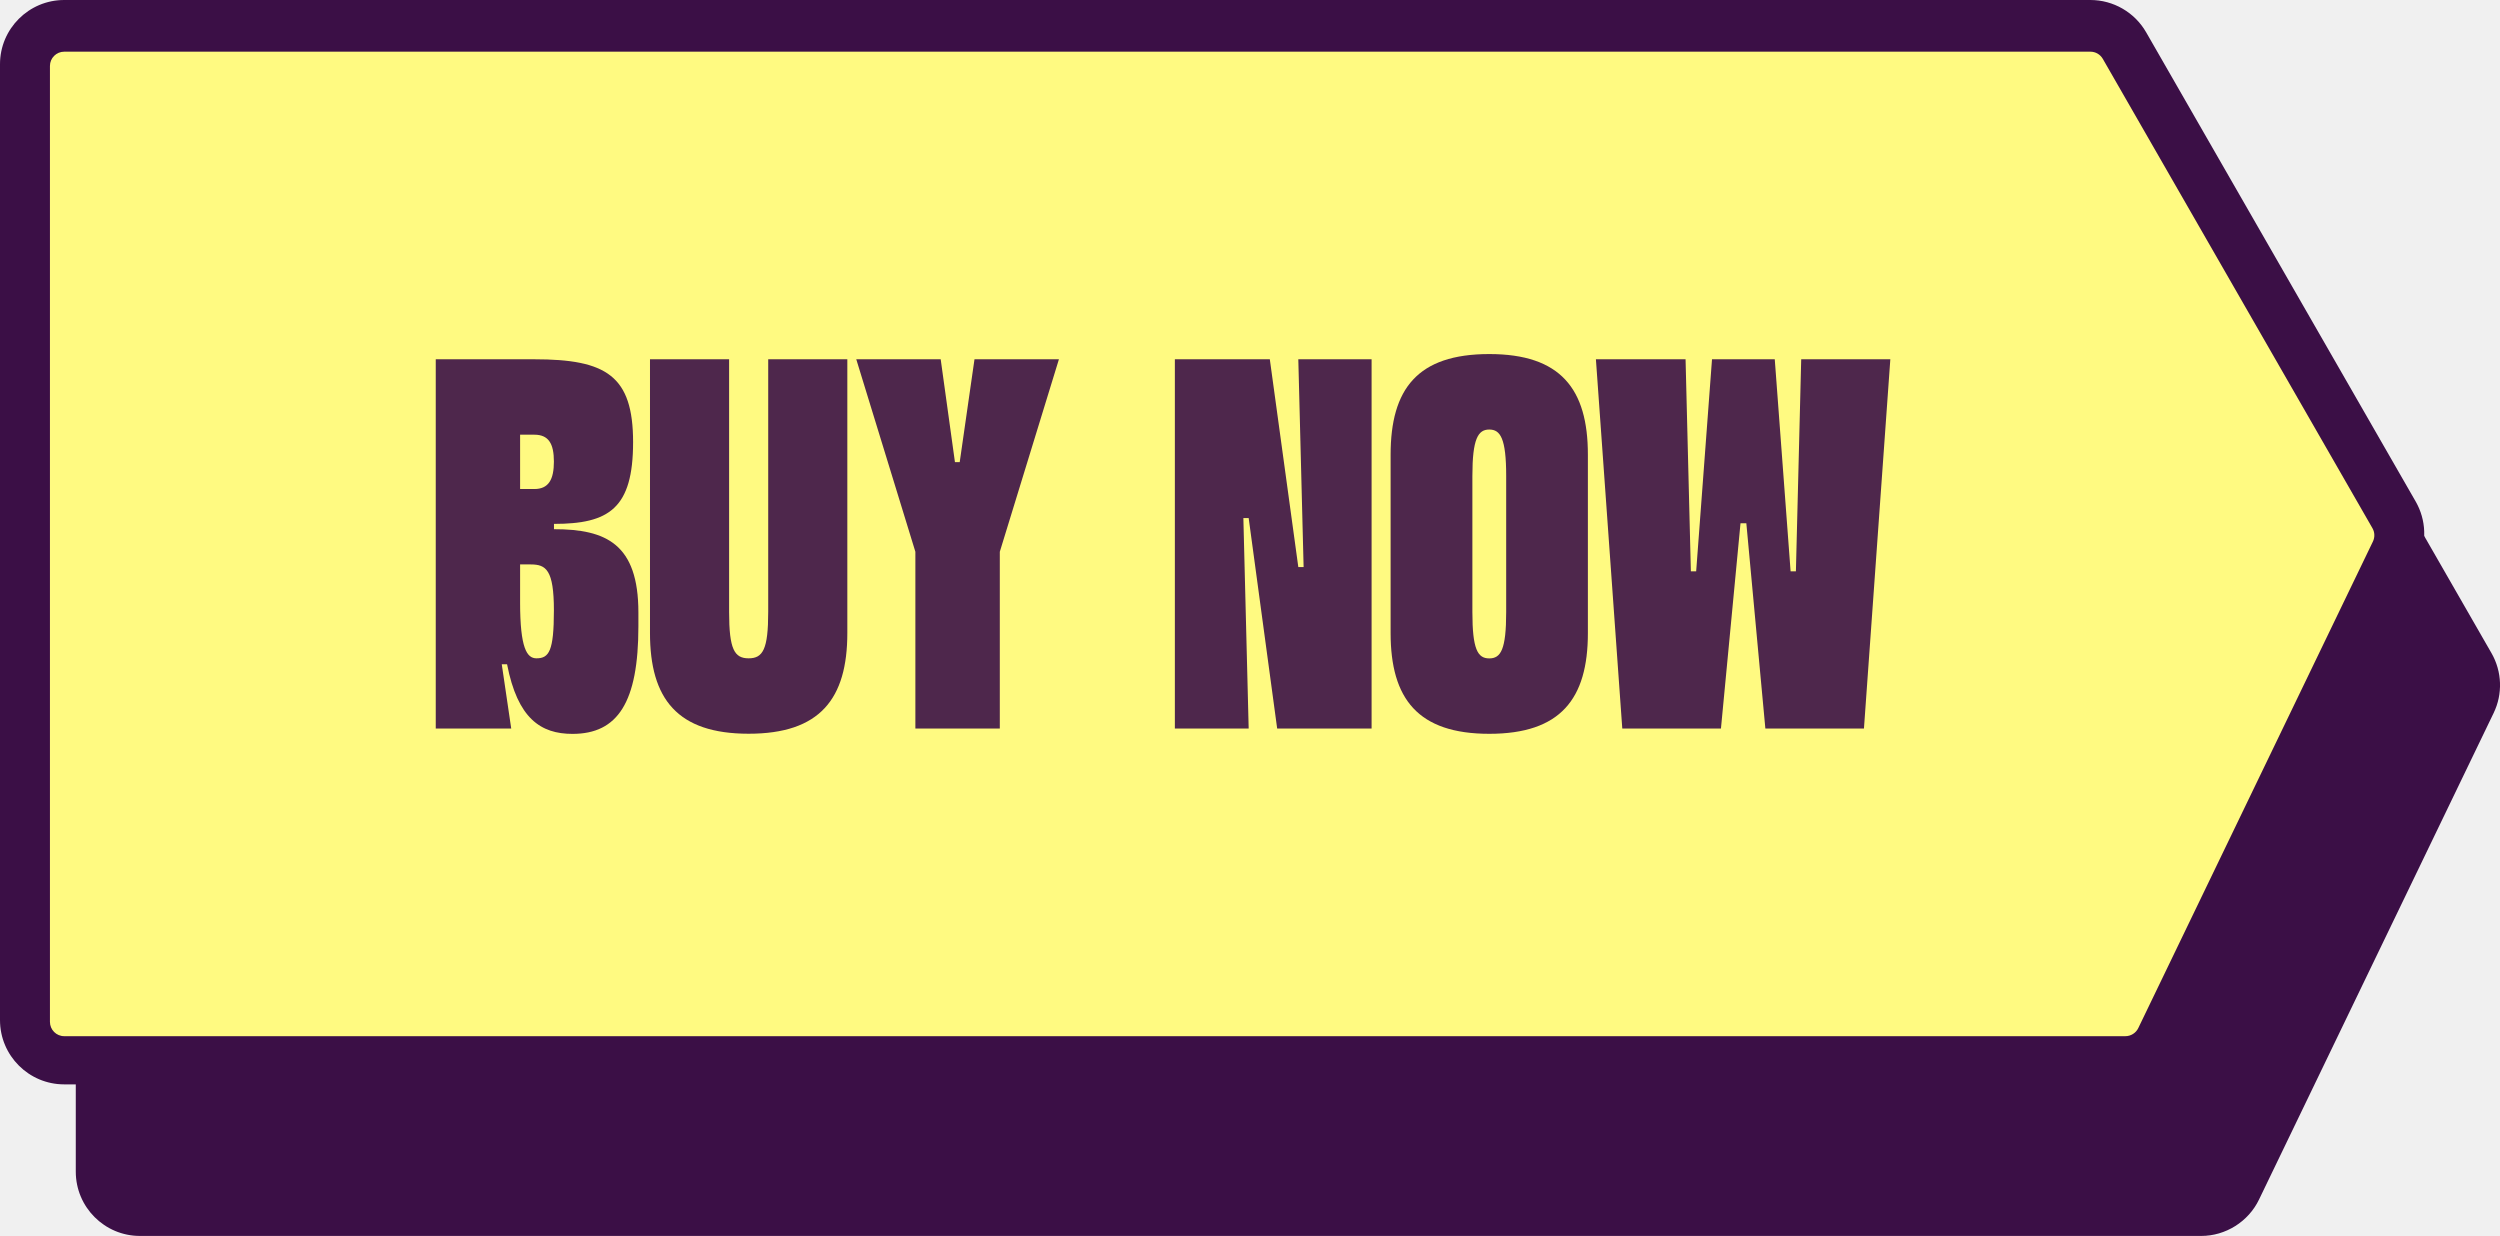
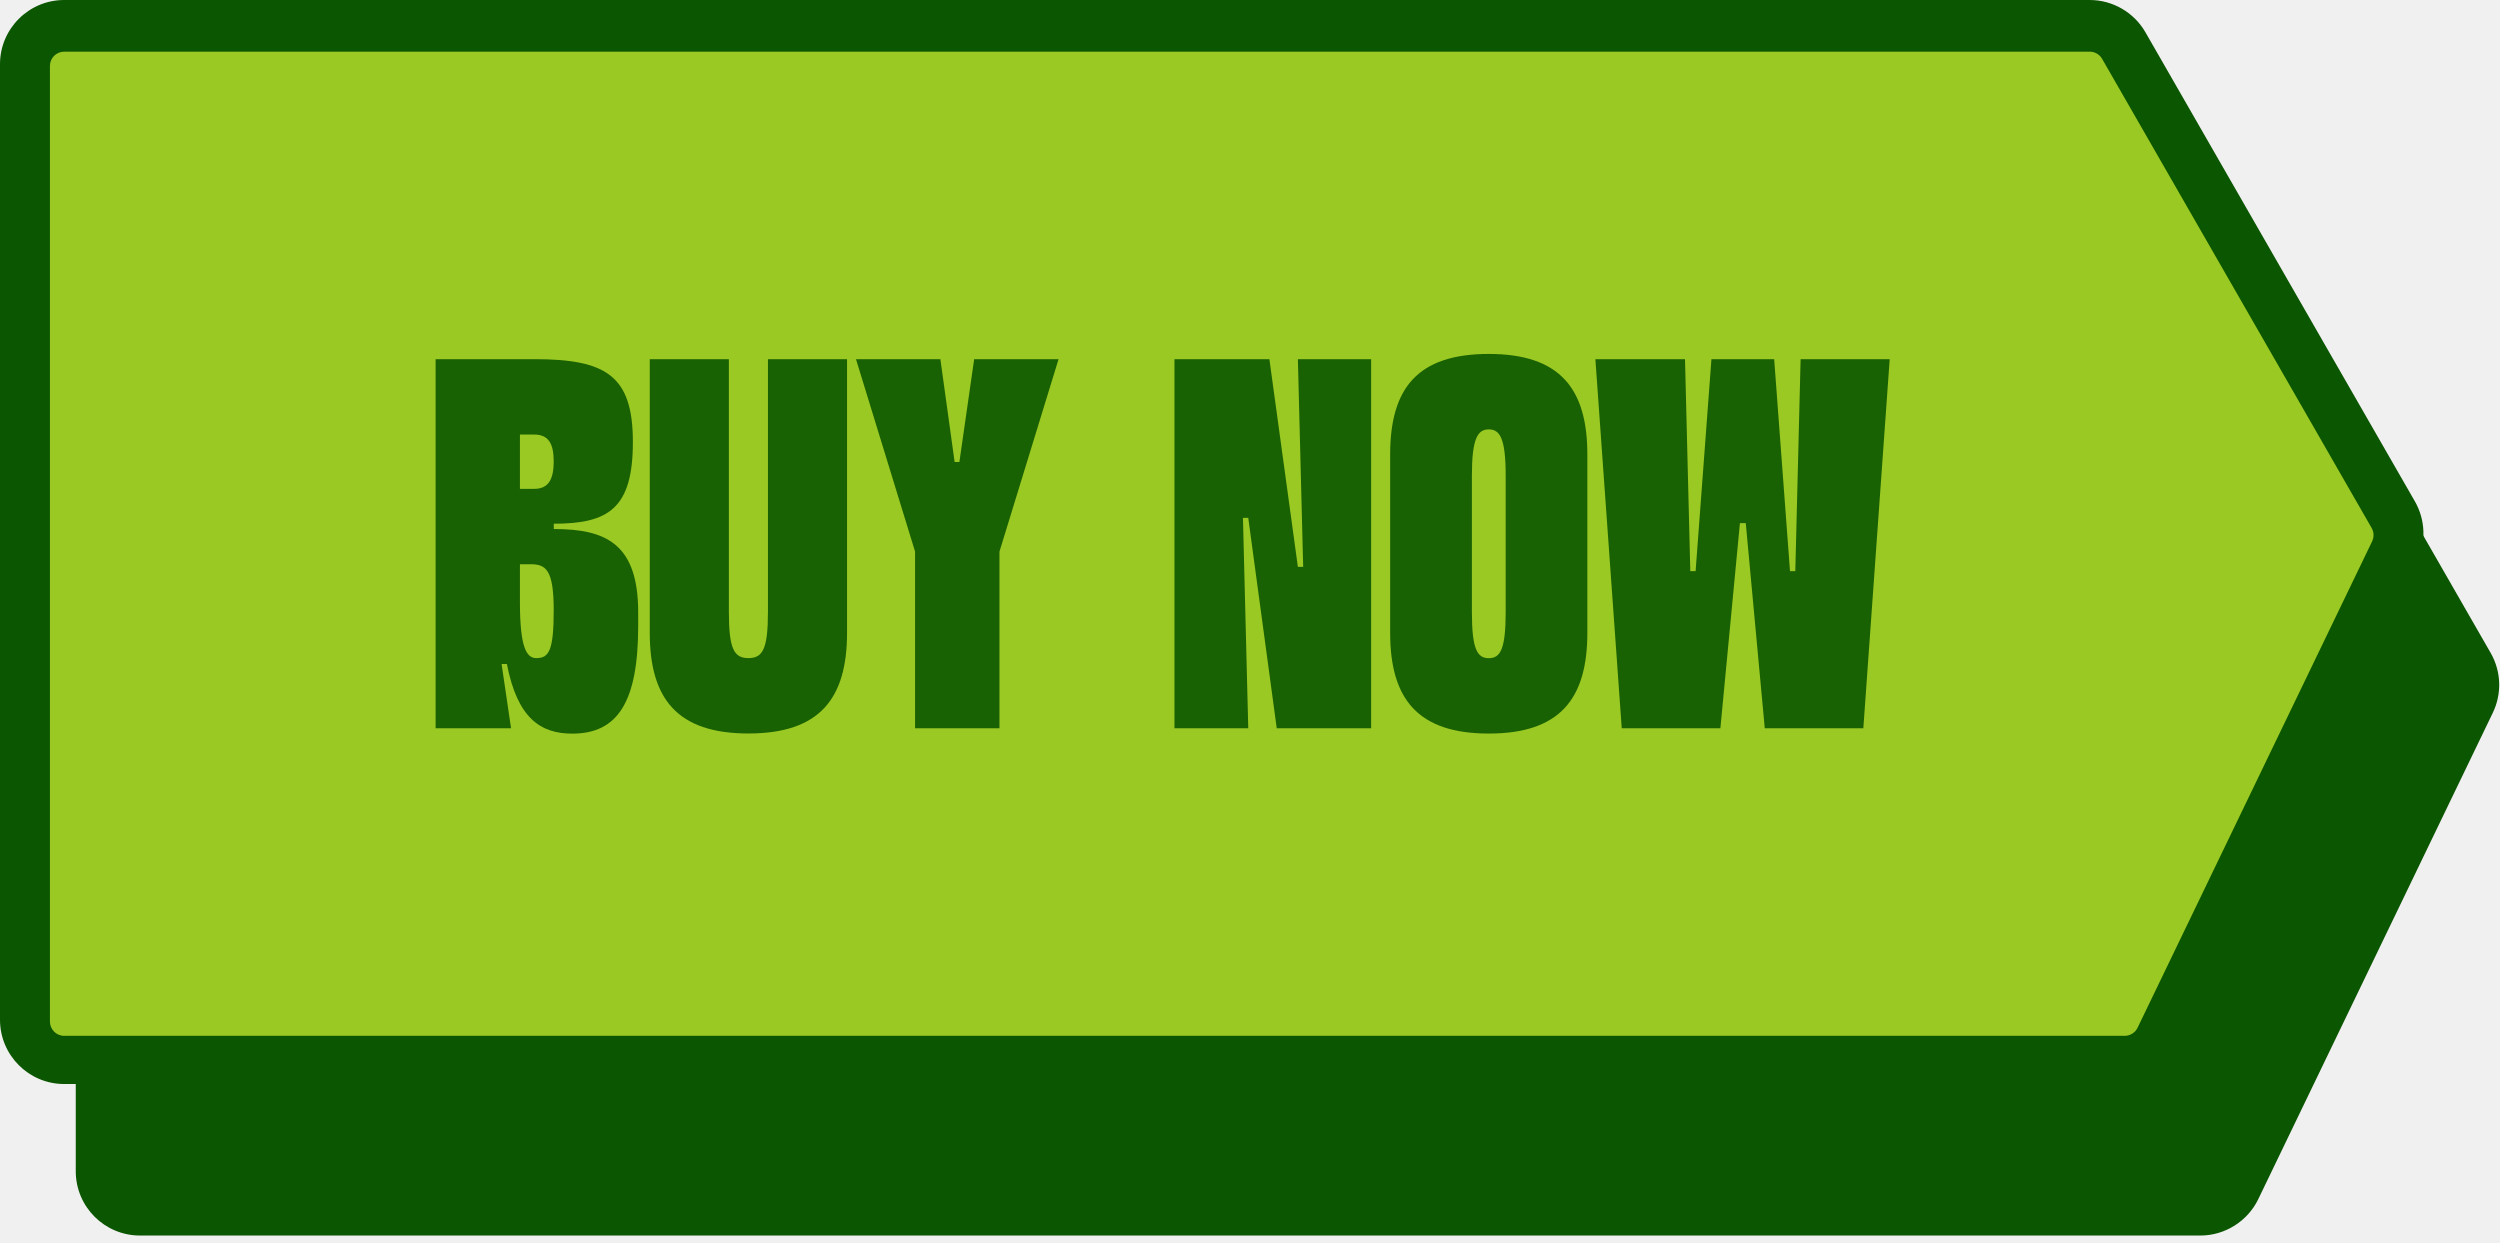
- <svg xmlns="http://www.w3.org/2000/svg" id="b" data-name="Слой 2" width="329.89" height="163.09" viewBox="0 0 329.89 163.09">
-   <g id="c" data-name="Слой 1">
-     <g>
-       <path d="m328.77,86.19l-35.58-61.94c-1.51-2.62-4.32-4.25-7.35-4.25H18.47c-4.67,0-8.47,3.8-8.47,8.47v126.14c0,4.68,3.8,8.48,8.47,8.48h271.99c3.23,0,6.23-1.89,7.63-4.8l30.96-64.2c1.22-2.52,1.11-5.47-.28-7.9Z" fill="#3b0f46" stroke-width="0" />
-       <path d="m318.77,66.19l-35.58-61.94c-1.51-2.62-4.32-4.25-7.35-4.25H8.47C3.8,0,0,3.8,0,8.47v126.14c0,4.68,3.8,8.48,8.47,8.48h271.99c3.23,0,6.23-1.89,7.63-4.8l30.96-64.2c1.22-2.52,1.11-5.47-.28-7.9Z" fill="#3b0f46" stroke-width="0" />
-       <path d="m313.12,71.46l-30.96,64.2c-.31.65-.98,1.07-1.7,1.07H8.47c-1.04,0-1.88-.85-1.88-1.89V8.7c0-1.03.84-1.88,1.88-1.88h267.37c.68,0,1.3.36,1.64.95l35.58,61.93c.31.54.33,1.2.06,1.76Z" fill="#fffa81" stroke-width="0" />
-     </g>
-     <g opacity=".9">
-       <path d="m67.45,96.13h-9.95v-48.72h13.02c9.47,0,13.02,2.16,13.02,10.93s-3.2,10.79-10.44,10.79v.7c6.89,0,11.14,1.95,11.14,11v1.81c0,10.02-2.71,14.2-8.7,14.2-4.18,0-7.24-2.02-8.63-9.19h-.7l1.25,8.49Zm1.18-31.6h1.88c1.88,0,2.58-1.25,2.58-3.62s-.7-3.55-2.58-3.55h-1.88v7.17Zm0,9.95v5.01c0,6.06.9,7.38,2.16,7.38,1.67,0,2.3-.97,2.3-6.33,0-5.36-1.04-6.06-3.06-6.06h-1.39Z" fill="#3b0f46" stroke-width="0" />
-       <path d="m85.77,83.53v-36.12s10.44,0,10.44,0v33.34c0,4.94.7,6.12,2.58,6.12s2.58-1.18,2.58-6.12v-33.34h10.44v36.12c0,8.7-3.62,13.29-13.02,13.29s-13.02-4.59-13.02-13.29Z" fill="#3b0f46" stroke-width="0" />
-       <path d="m120.79,96.13v-23.32l-7.8-25.4h11.14l1.88,13.57h.63l1.95-13.57h11.14l-7.8,25.4v23.32h-11.14Z" fill="#3b0f46" stroke-width="0" />
-       <path d="m167.56,47.41l3.76,27.42h.7l-.7-27.42h9.67v48.72h-12.46l-3.76-27.77h-.7l.7,27.77h-9.74v-48.72h12.53Z" fill="#3b0f46" stroke-width="0" />
-       <path d="m196.52,46.72c9.4,0,13.02,4.59,13.01,13.29v23.53c0,8.7-3.62,13.29-13.01,13.29s-13.02-4.59-13.02-13.29v-23.53c0-8.7,3.55-13.29,13.02-13.29Zm2.23,34.04v-17.96c0-4.94-.76-6.12-2.23-6.12s-2.23,1.18-2.23,6.12v17.96c0,4.94.7,6.12,2.23,6.12s2.23-1.18,2.23-6.12Z" fill="#3b0f46" stroke-width="0" />
-       <path d="m232.95,96.13l-2.51-27.08h-.77l-2.58,27.08h-13.02l-3.48-48.72h11.83l.7,27.98h.7l2.09-27.98h8.28l2.09,27.98h.7l.7-27.98h11.76l-3.48,48.72h-13.02Z" fill="#3b0f46" stroke-width="0" />
+ <svg xmlns="http://www.w3.org/2000/svg" width="330" height="164" viewBox="0 0 330 164" fill="none">
+   <g clip-path="url(#clip0_870_2)">
+     <path d="M328.77 86.19L293.19 24.25C291.68 21.63 288.87 20 285.84 20H18.47C13.8 20 10 23.8 10 28.47V154.61C10 159.29 13.8 163.09 18.47 163.09H290.46C293.69 163.09 296.69 161.2 298.09 158.29L329.05 94.09C330.27 91.57 330.16 88.62 328.77 86.19Z" fill="#0B5600" />
+     <path d="M318.77 66.19L283.19 4.25C281.68 1.63 278.87 0 275.84 0H8.47C3.8 0 0 3.8 0 8.47V134.61C0 139.29 3.8 143.09 8.47 143.09H280.46C283.69 143.09 286.69 141.2 288.09 138.29L319.05 74.09C320.27 71.57 320.16 68.62 318.77 66.19Z" fill="#0B5600" />
+     <path d="M313.12 71.46L282.16 135.66C281.85 136.31 281.18 136.73 280.46 136.73H8.47C7.43 136.73 6.59 135.88 6.59 134.84V8.7C6.59 7.67 7.43 6.82 8.47 6.82H275.84C276.52 6.82 277.14 7.18 277.48 7.77L313.06 69.7C313.37 70.24 313.39 70.9 313.12 71.46Z" fill="#9AC923" />
+     <g opacity="0.9">
+       <path d="M67.45 96.13H57.5V47.41H70.52C79.99 47.41 83.54 49.57 83.54 58.34C83.54 67.11 80.34 69.13 73.1 69.13V69.83C79.99 69.83 84.24 71.78 84.24 80.83V82.64C84.24 92.66 81.53 96.84 75.54 96.84C71.36 96.84 68.3 94.82 66.91 87.65H66.21L67.46 96.14L67.45 96.13ZM68.63 64.53H70.51C72.39 64.53 73.09 63.28 73.09 60.91C73.09 58.54 72.39 57.36 70.51 57.36H68.63V64.53ZM68.63 74.48V79.49C68.63 85.55 69.53 86.87 70.79 86.87C72.46 86.87 73.09 85.9 73.09 80.54C73.09 75.18 72.05 74.48 70.03 74.48H68.64H68.63Z" fill="#0B5600" />
+       <path d="M85.769 83.53V47.41H96.21V80.75C96.21 85.69 96.909 86.87 98.79 86.87C100.67 86.87 101.37 85.69 101.37 80.75V47.41H111.81V83.53C111.81 92.23 108.19 96.82 98.79 96.82C89.389 96.82 85.769 92.23 85.769 83.53Z" fill="#0B5600" />
+       <path d="M120.79 96.13V72.81L112.99 47.41H124.13L126.01 60.98H126.64L128.59 47.41H139.73L131.93 72.81V96.13H120.79Z" fill="#0B5600" />
+       <path d="M167.56 47.41L171.32 74.83H172.02L171.32 47.41H180.99V96.13H168.53L164.77 68.36H164.07L164.77 96.13H155.03V47.41H167.56Z" fill="#0B5600" />
+       <path d="M196.52 46.72C205.92 46.72 209.54 51.31 209.53 60.01V83.54C209.53 92.24 205.91 96.83 196.52 96.83C187.13 96.83 183.5 92.24 183.5 83.54V60.01C183.5 51.31 187.05 46.72 196.52 46.72ZM198.75 80.76V62.8C198.75 57.86 197.99 56.68 196.52 56.68C195.05 56.68 194.29 57.86 194.29 62.8V80.76C194.29 85.7 194.99 86.88 196.52 86.88C198.05 86.88 198.75 85.7 198.75 80.76Z" fill="#0B5600" />
+       <path d="M232.95 96.13L230.44 69.05H229.67L227.09 96.13H214.07L210.59 47.41H222.42L223.12 75.39H223.82L225.91 47.41H234.19L236.28 75.39H236.98L237.68 47.41H249.44L245.96 96.13H232.94H232.95Z" fill="#0B5600" />
    </g>
  </g>
+   <defs>
+     <clipPath id="clip0_870_2">
+       <rect width="329.89" height="163.09" fill="white" />
+     </clipPath>
+   </defs>
</svg>
